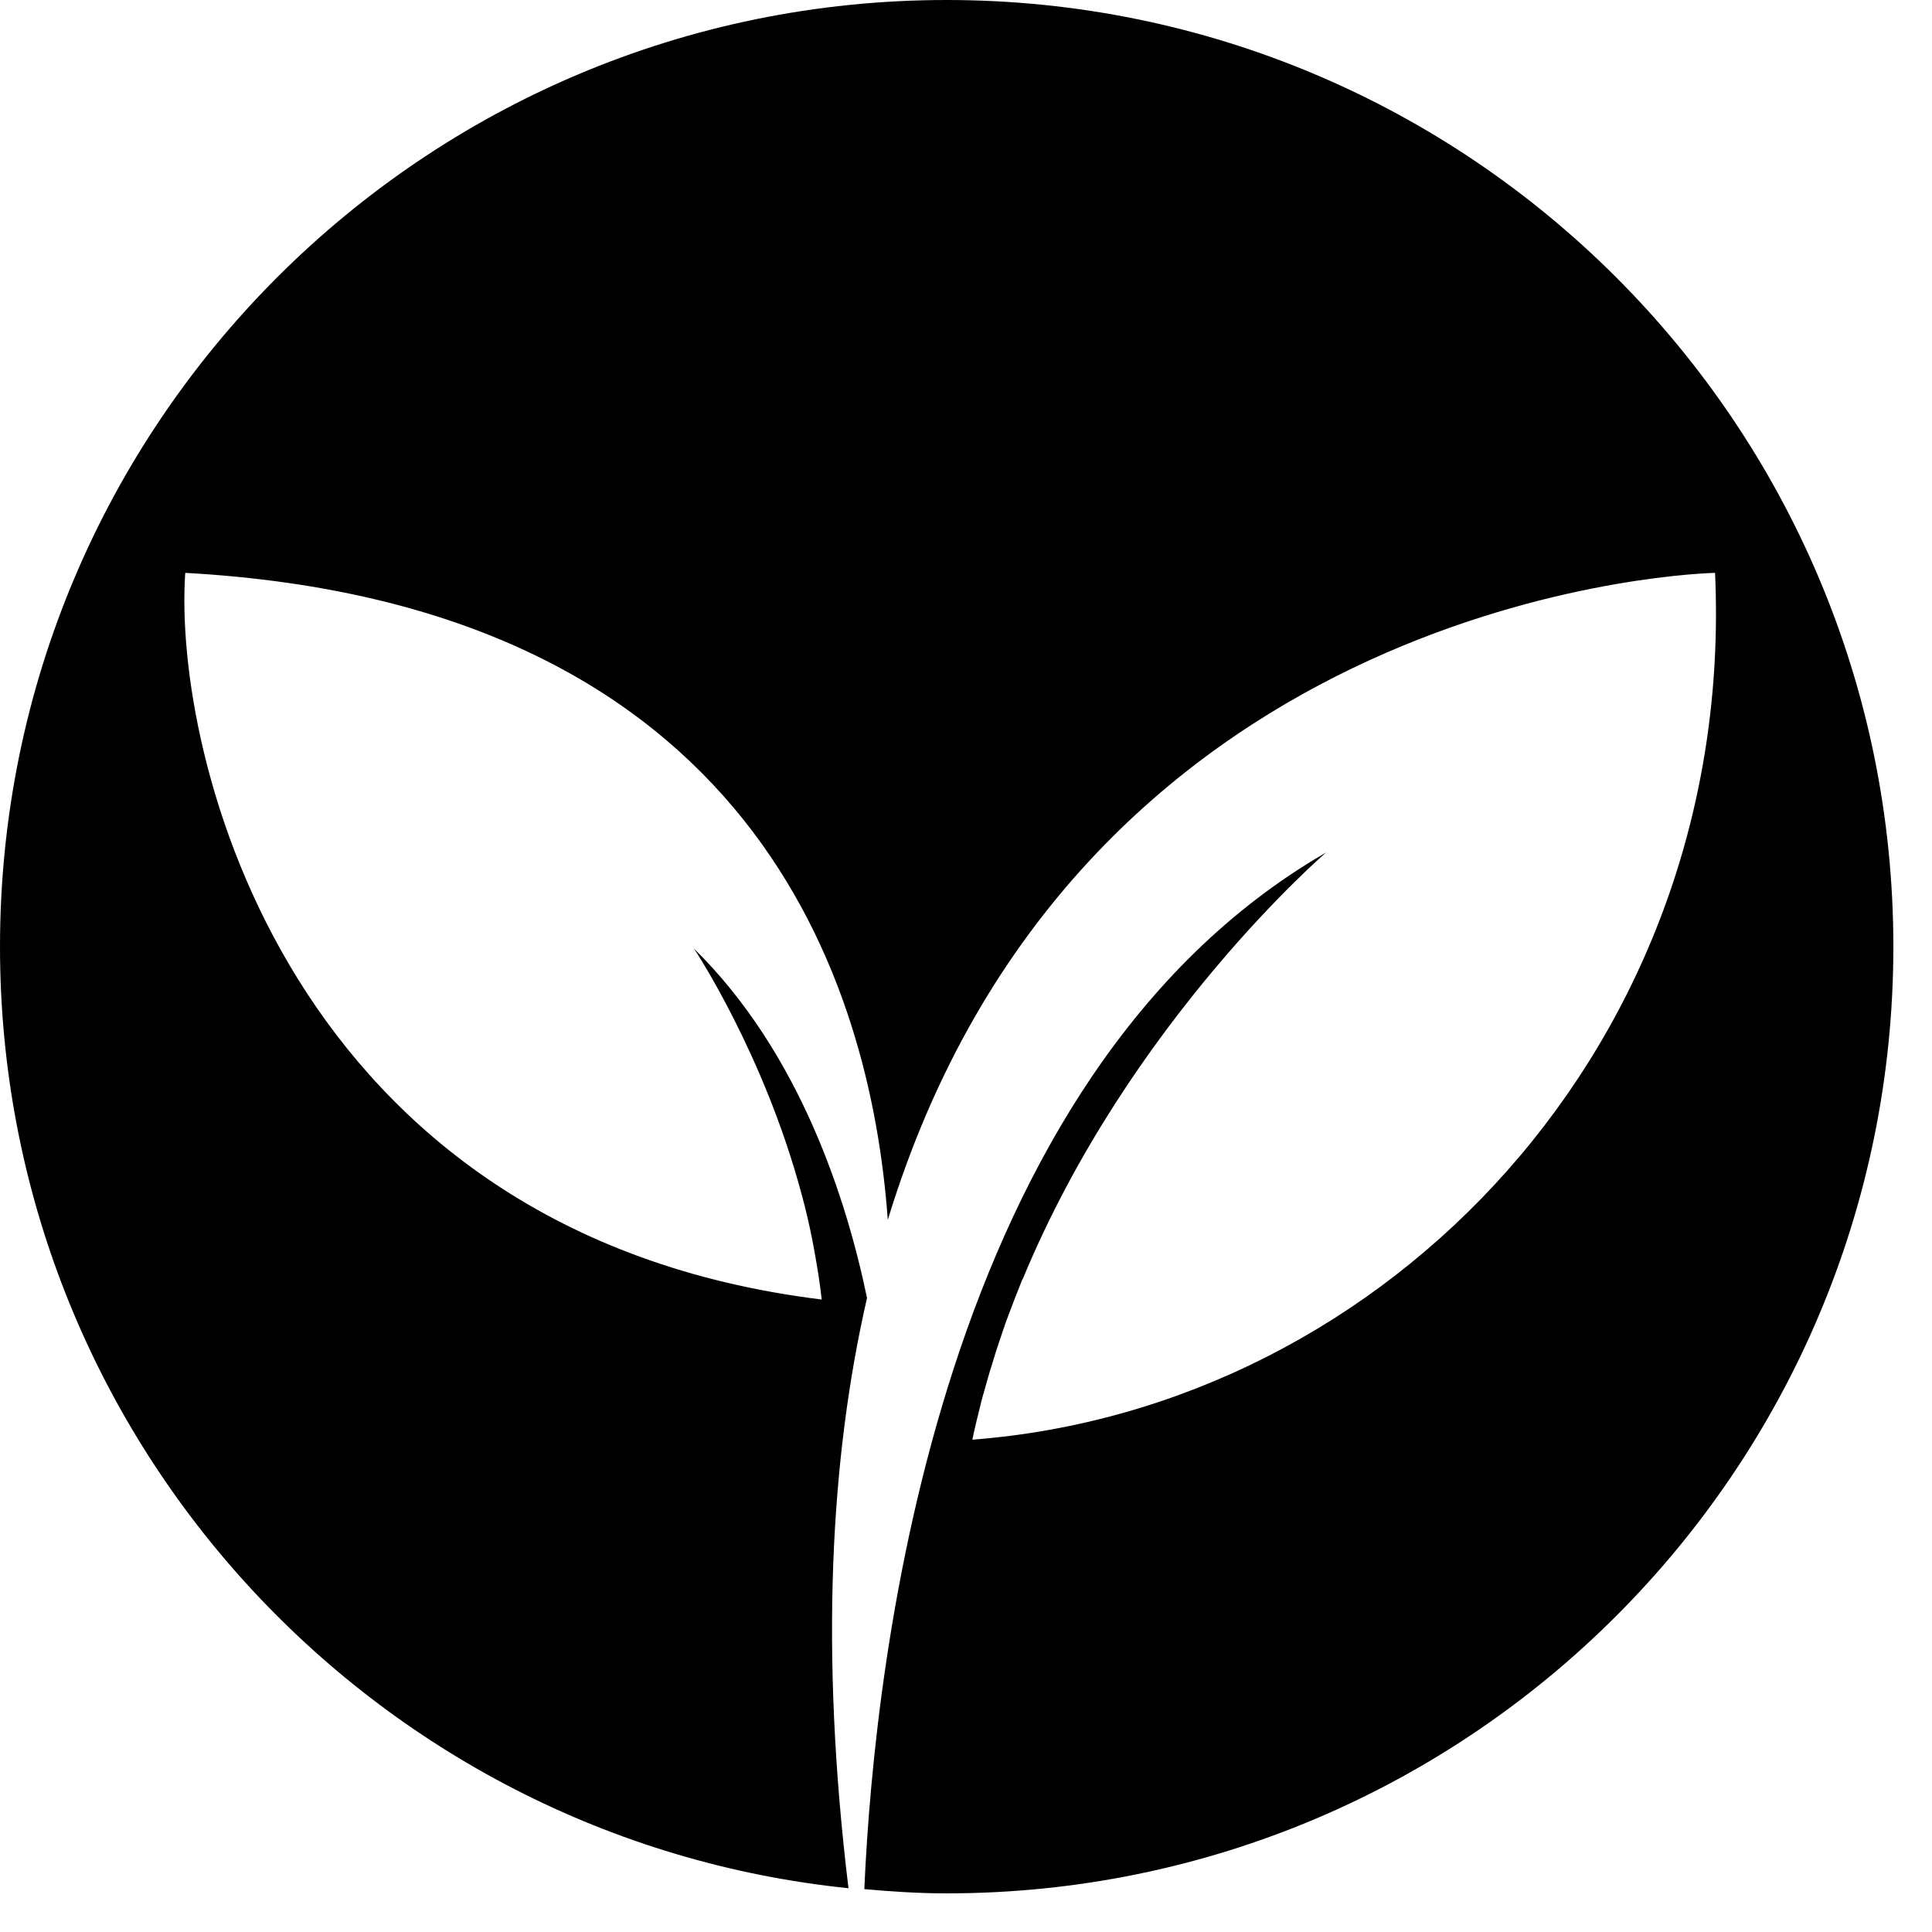
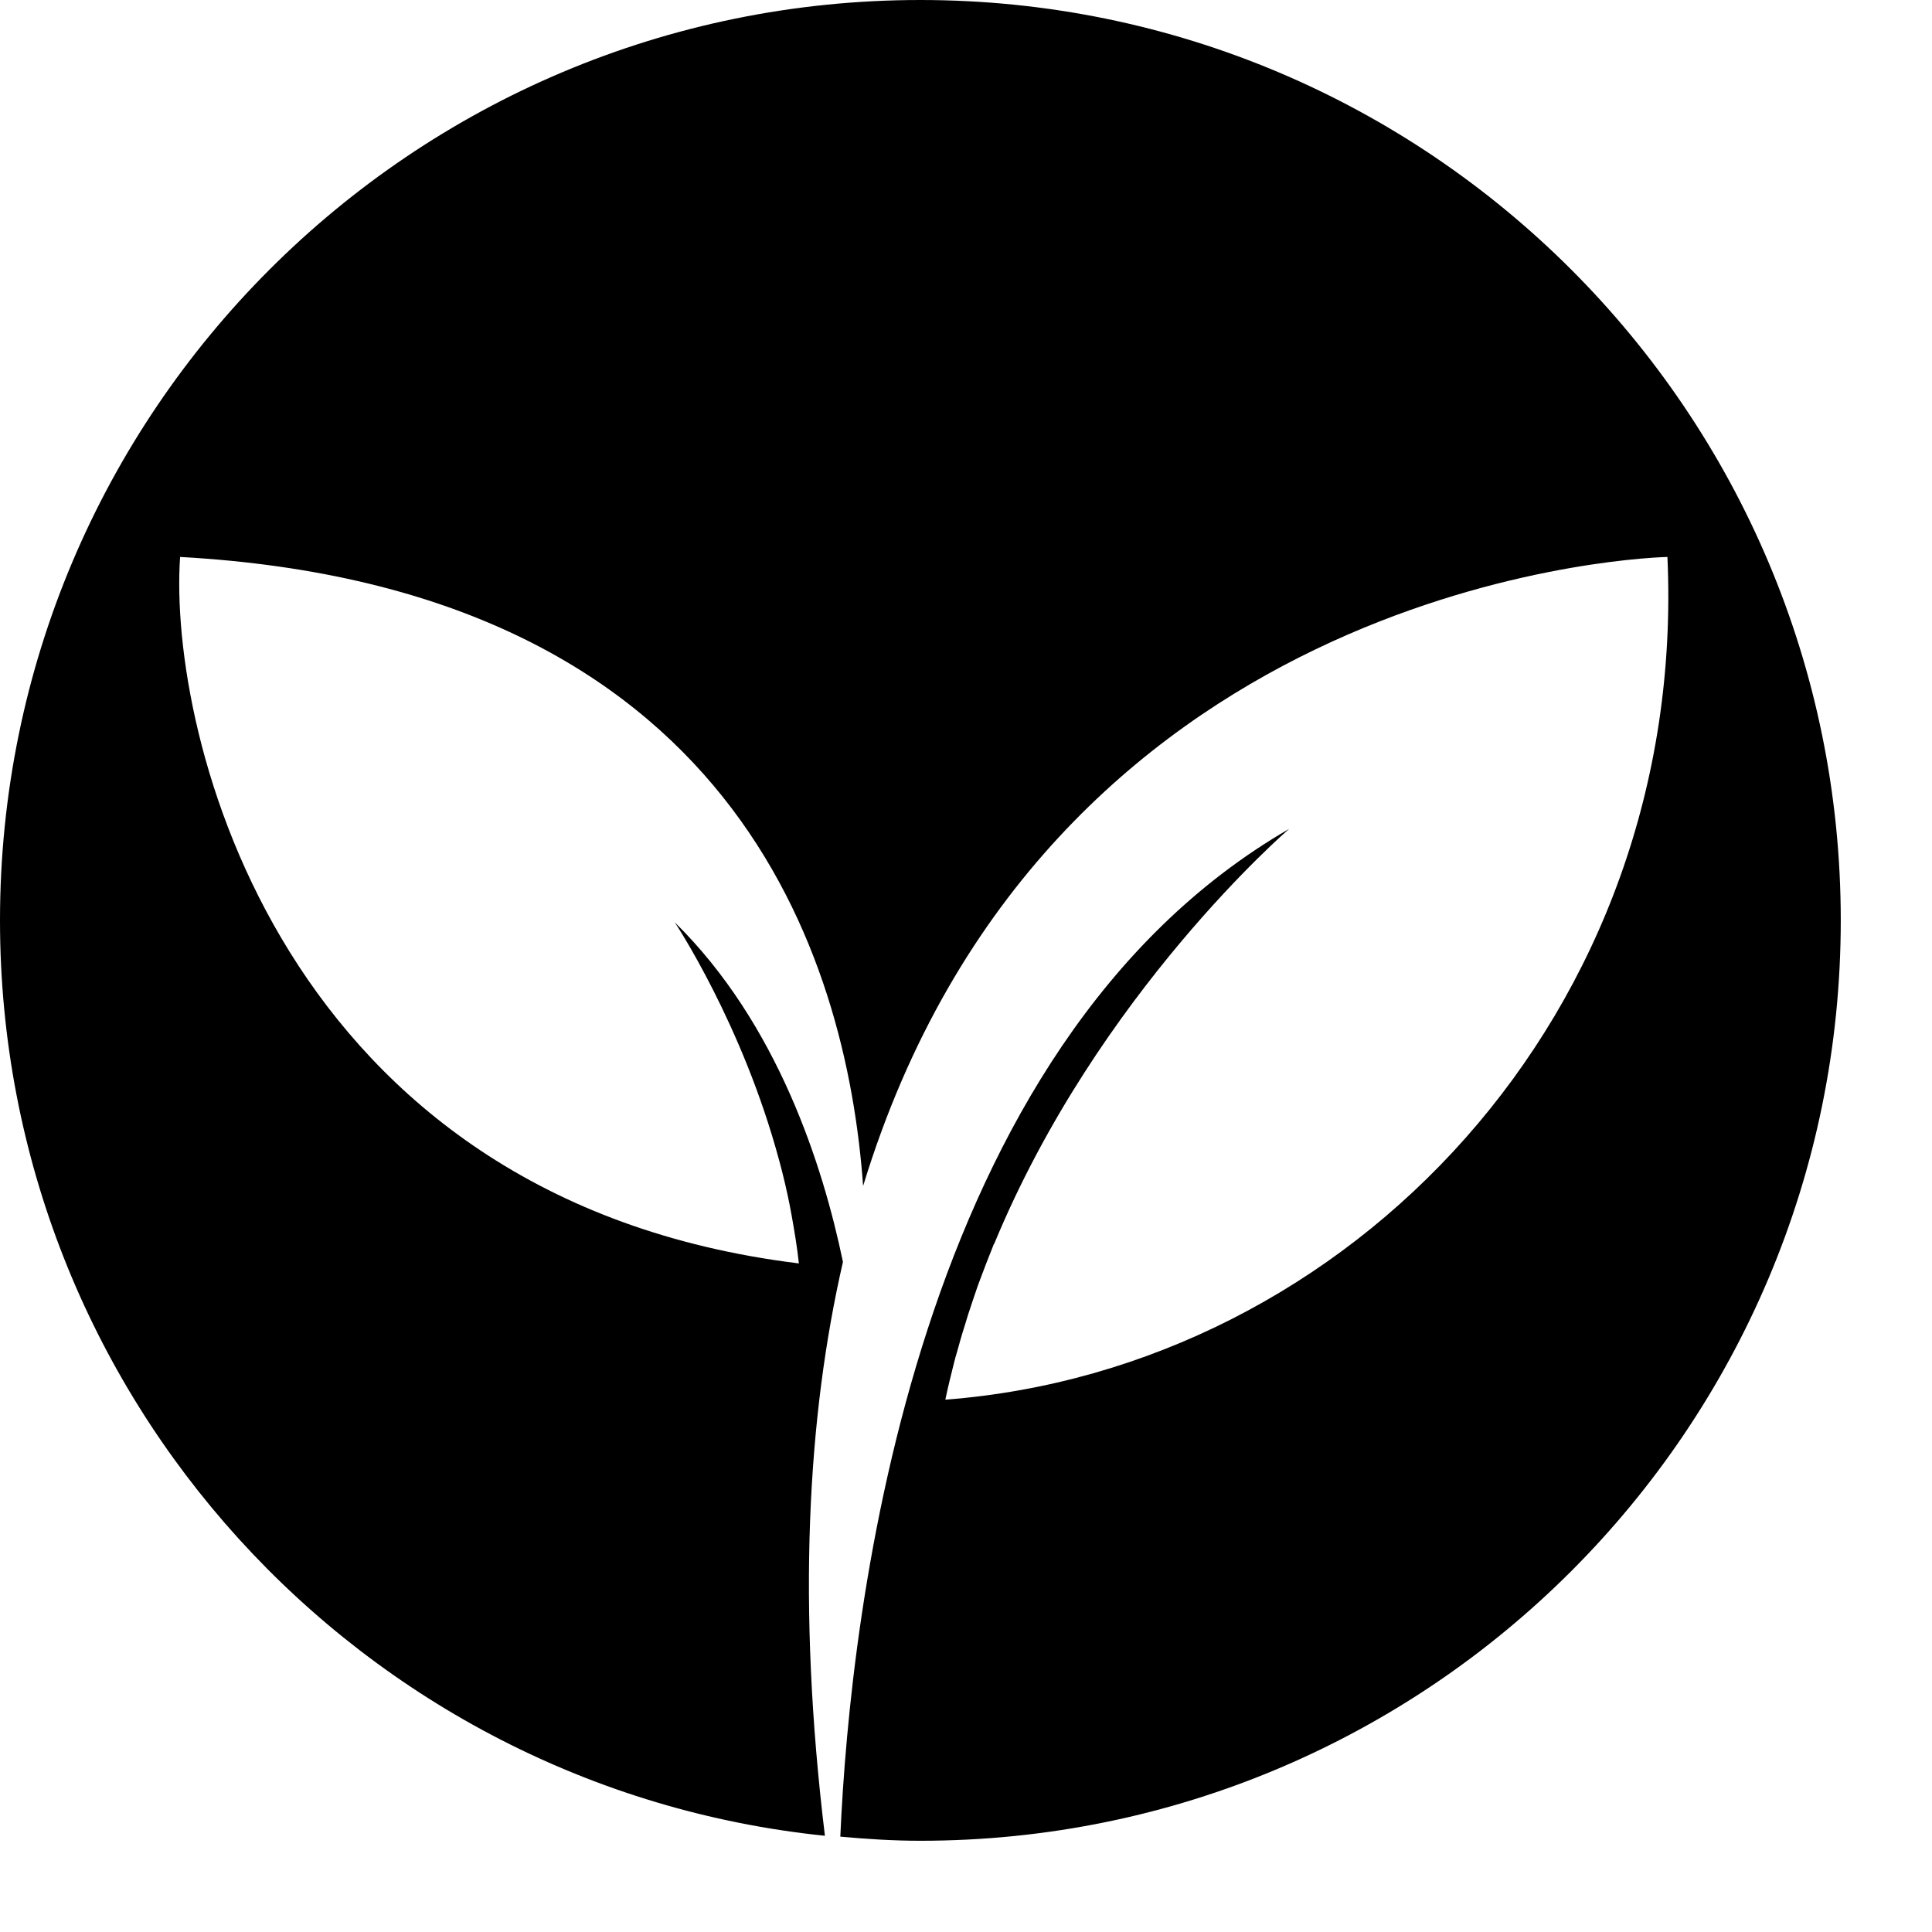
- <svg xmlns="http://www.w3.org/2000/svg" width="35" height="35" viewBox="0 0 35 35" fill="none">
+ <svg xmlns="http://www.w3.org/2000/svg" width="36" height="36" viewBox="0 0 36 36" fill="none">
  <path d="M17.15 0C7.677 0 0 7.677 0 17.15C0 26.02 6.735 33.318 15.371 34.207C14.85 29.913 15.044 26.4 15.707 23.514C15.335 21.723 14.49 19.07 12.573 17.186C12.573 17.186 13.835 19.078 14.518 21.621C14.518 21.625 14.522 21.63 14.522 21.634C14.595 21.904 14.66 22.179 14.716 22.462C14.728 22.527 14.74 22.592 14.753 22.66C14.805 22.951 14.854 23.243 14.886 23.542C5.195 22.353 3.129 13.657 3.356 10.378C13.665 10.948 15.775 17.829 16.083 22.099C19.459 11.041 30.184 10.402 31.07 10.378C31.454 18.876 25.151 25.503 17.615 26.081C17.663 25.85 17.72 25.62 17.777 25.393C17.793 25.325 17.813 25.26 17.833 25.191C17.878 25.03 17.922 24.868 17.975 24.706C17.995 24.637 18.019 24.565 18.039 24.496C18.096 24.318 18.157 24.144 18.217 23.966C18.233 23.926 18.246 23.885 18.262 23.845C18.339 23.635 18.419 23.433 18.5 23.23C18.508 23.214 18.512 23.194 18.52 23.178C18.52 23.178 18.52 23.178 18.525 23.178C20.457 18.504 24.023 15.444 24.023 15.444C17.025 19.487 15.844 29.998 15.658 34.223C16.151 34.268 16.645 34.3 17.15 34.3C26.622 34.3 34.3 26.622 34.3 17.15C34.3 7.677 26.622 0 17.15 0Z" fill="currentColor" />
</svg>
